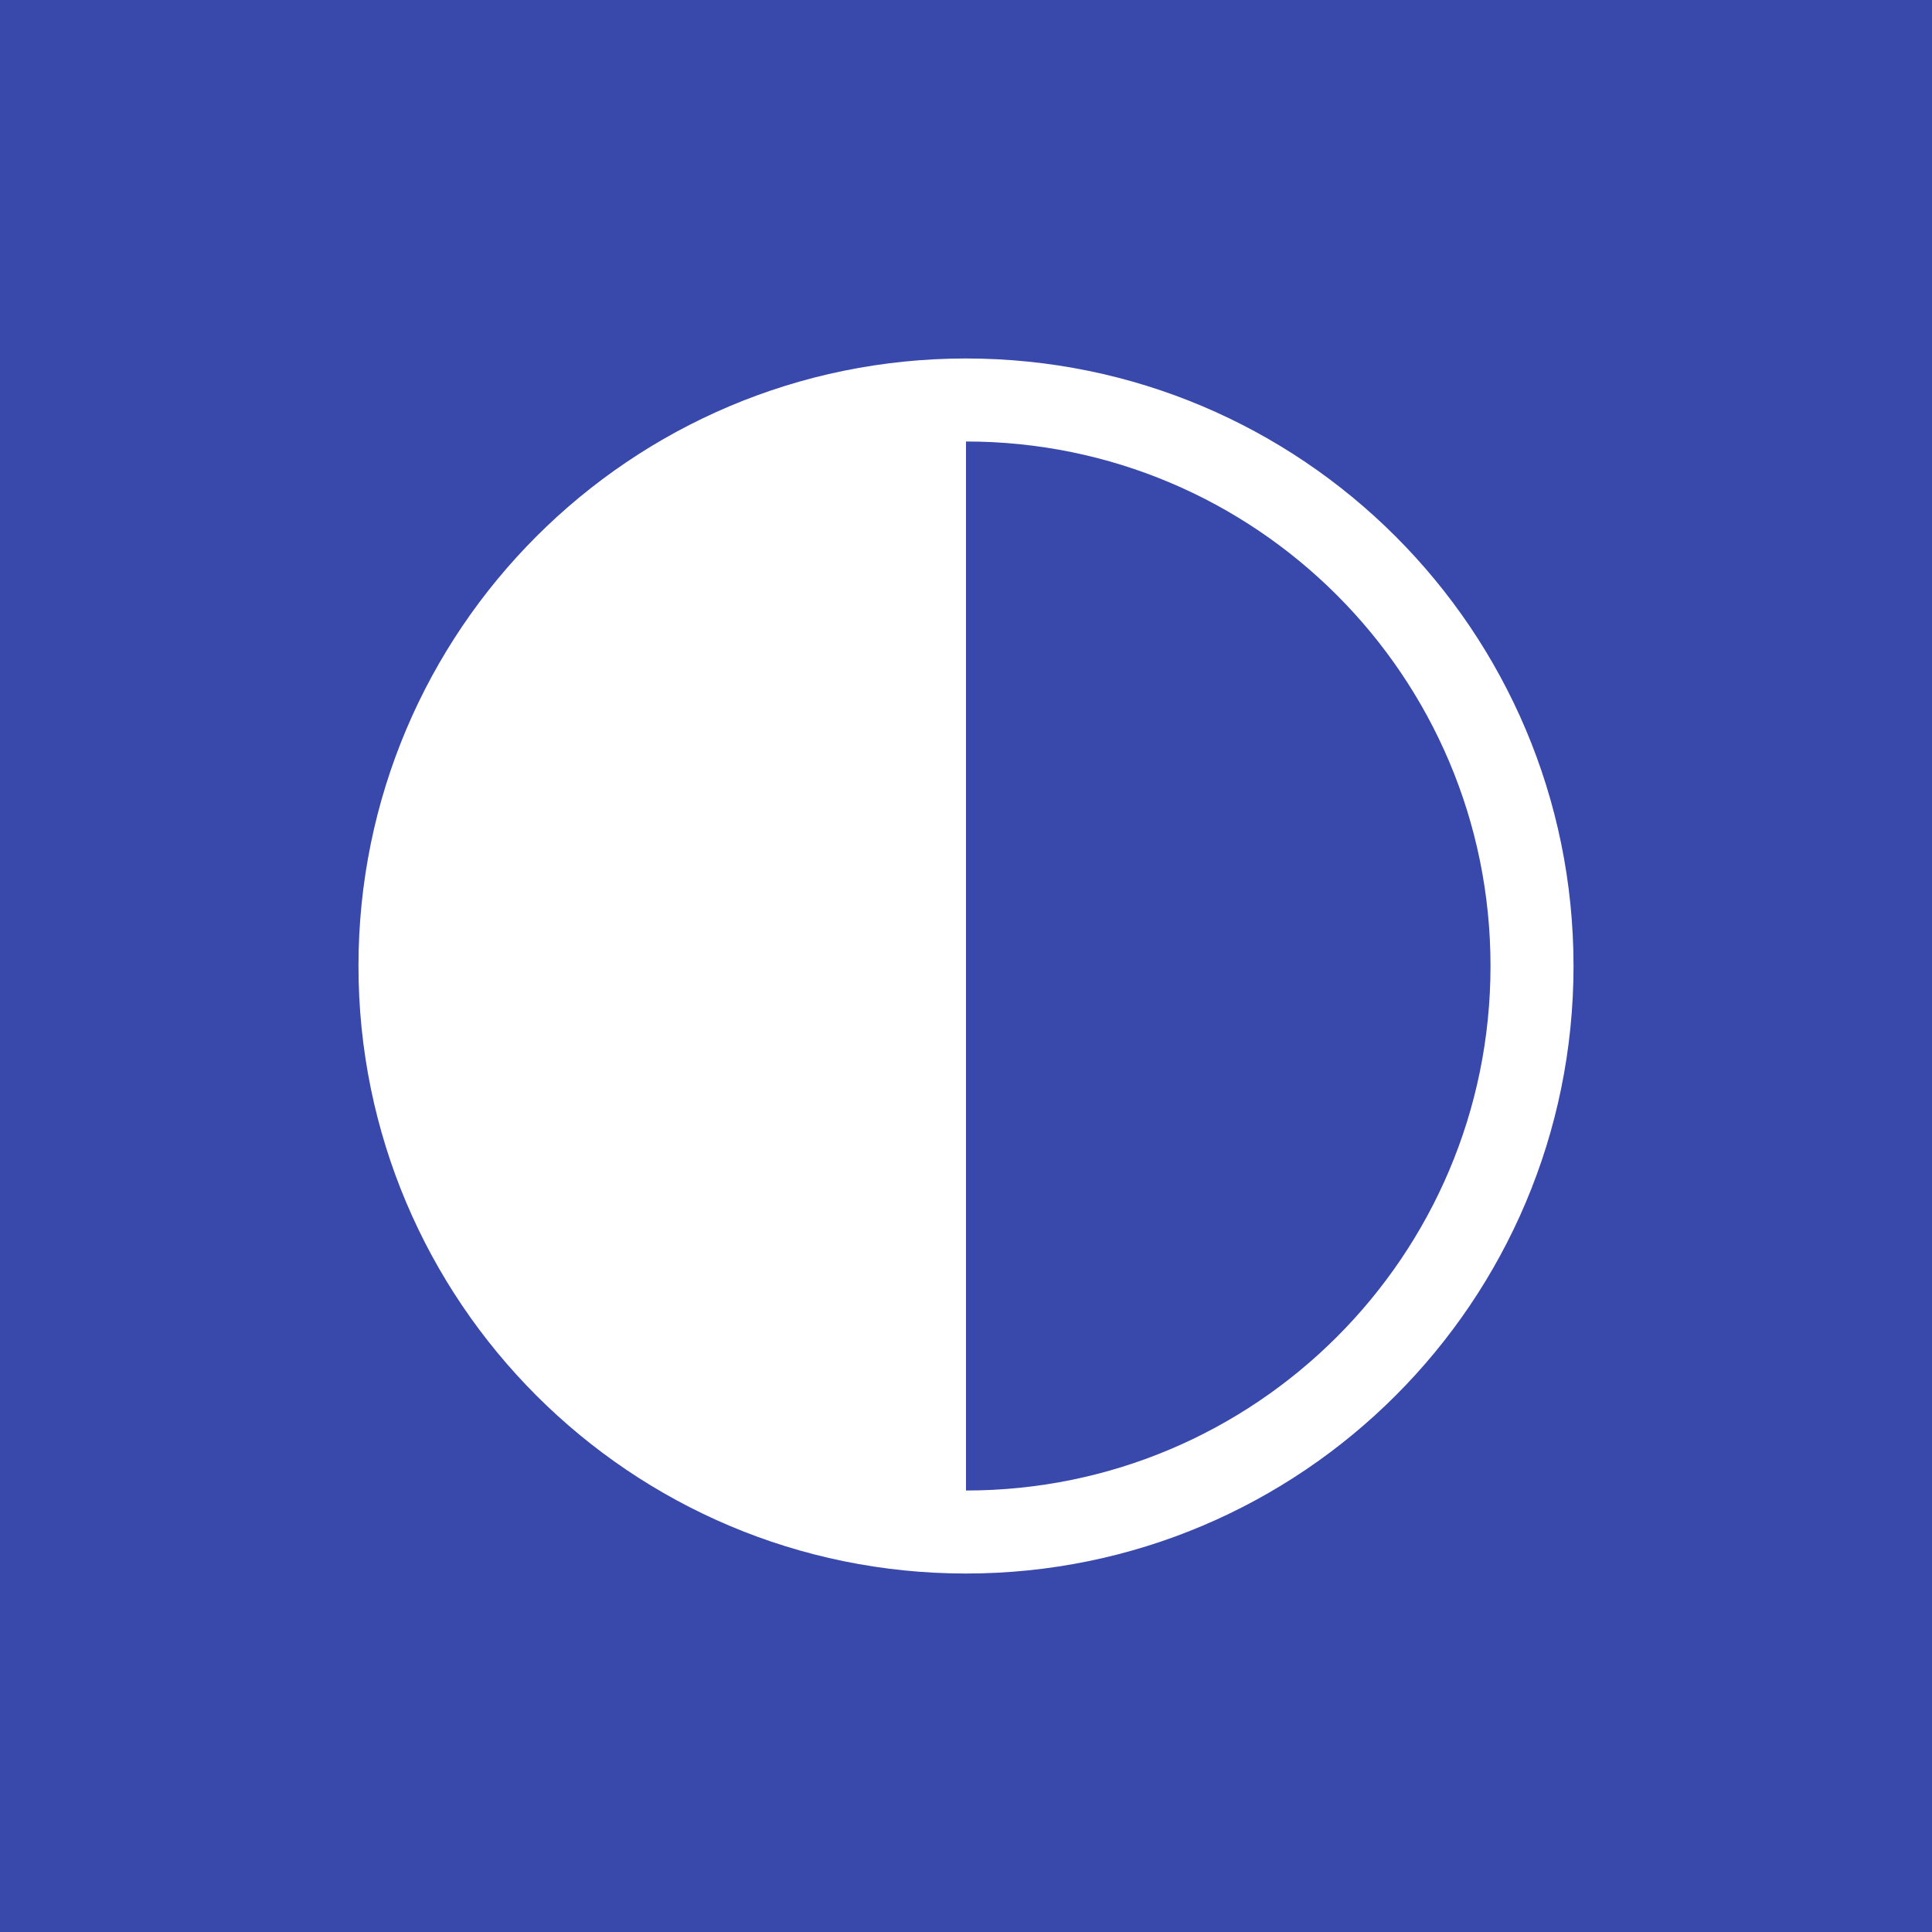
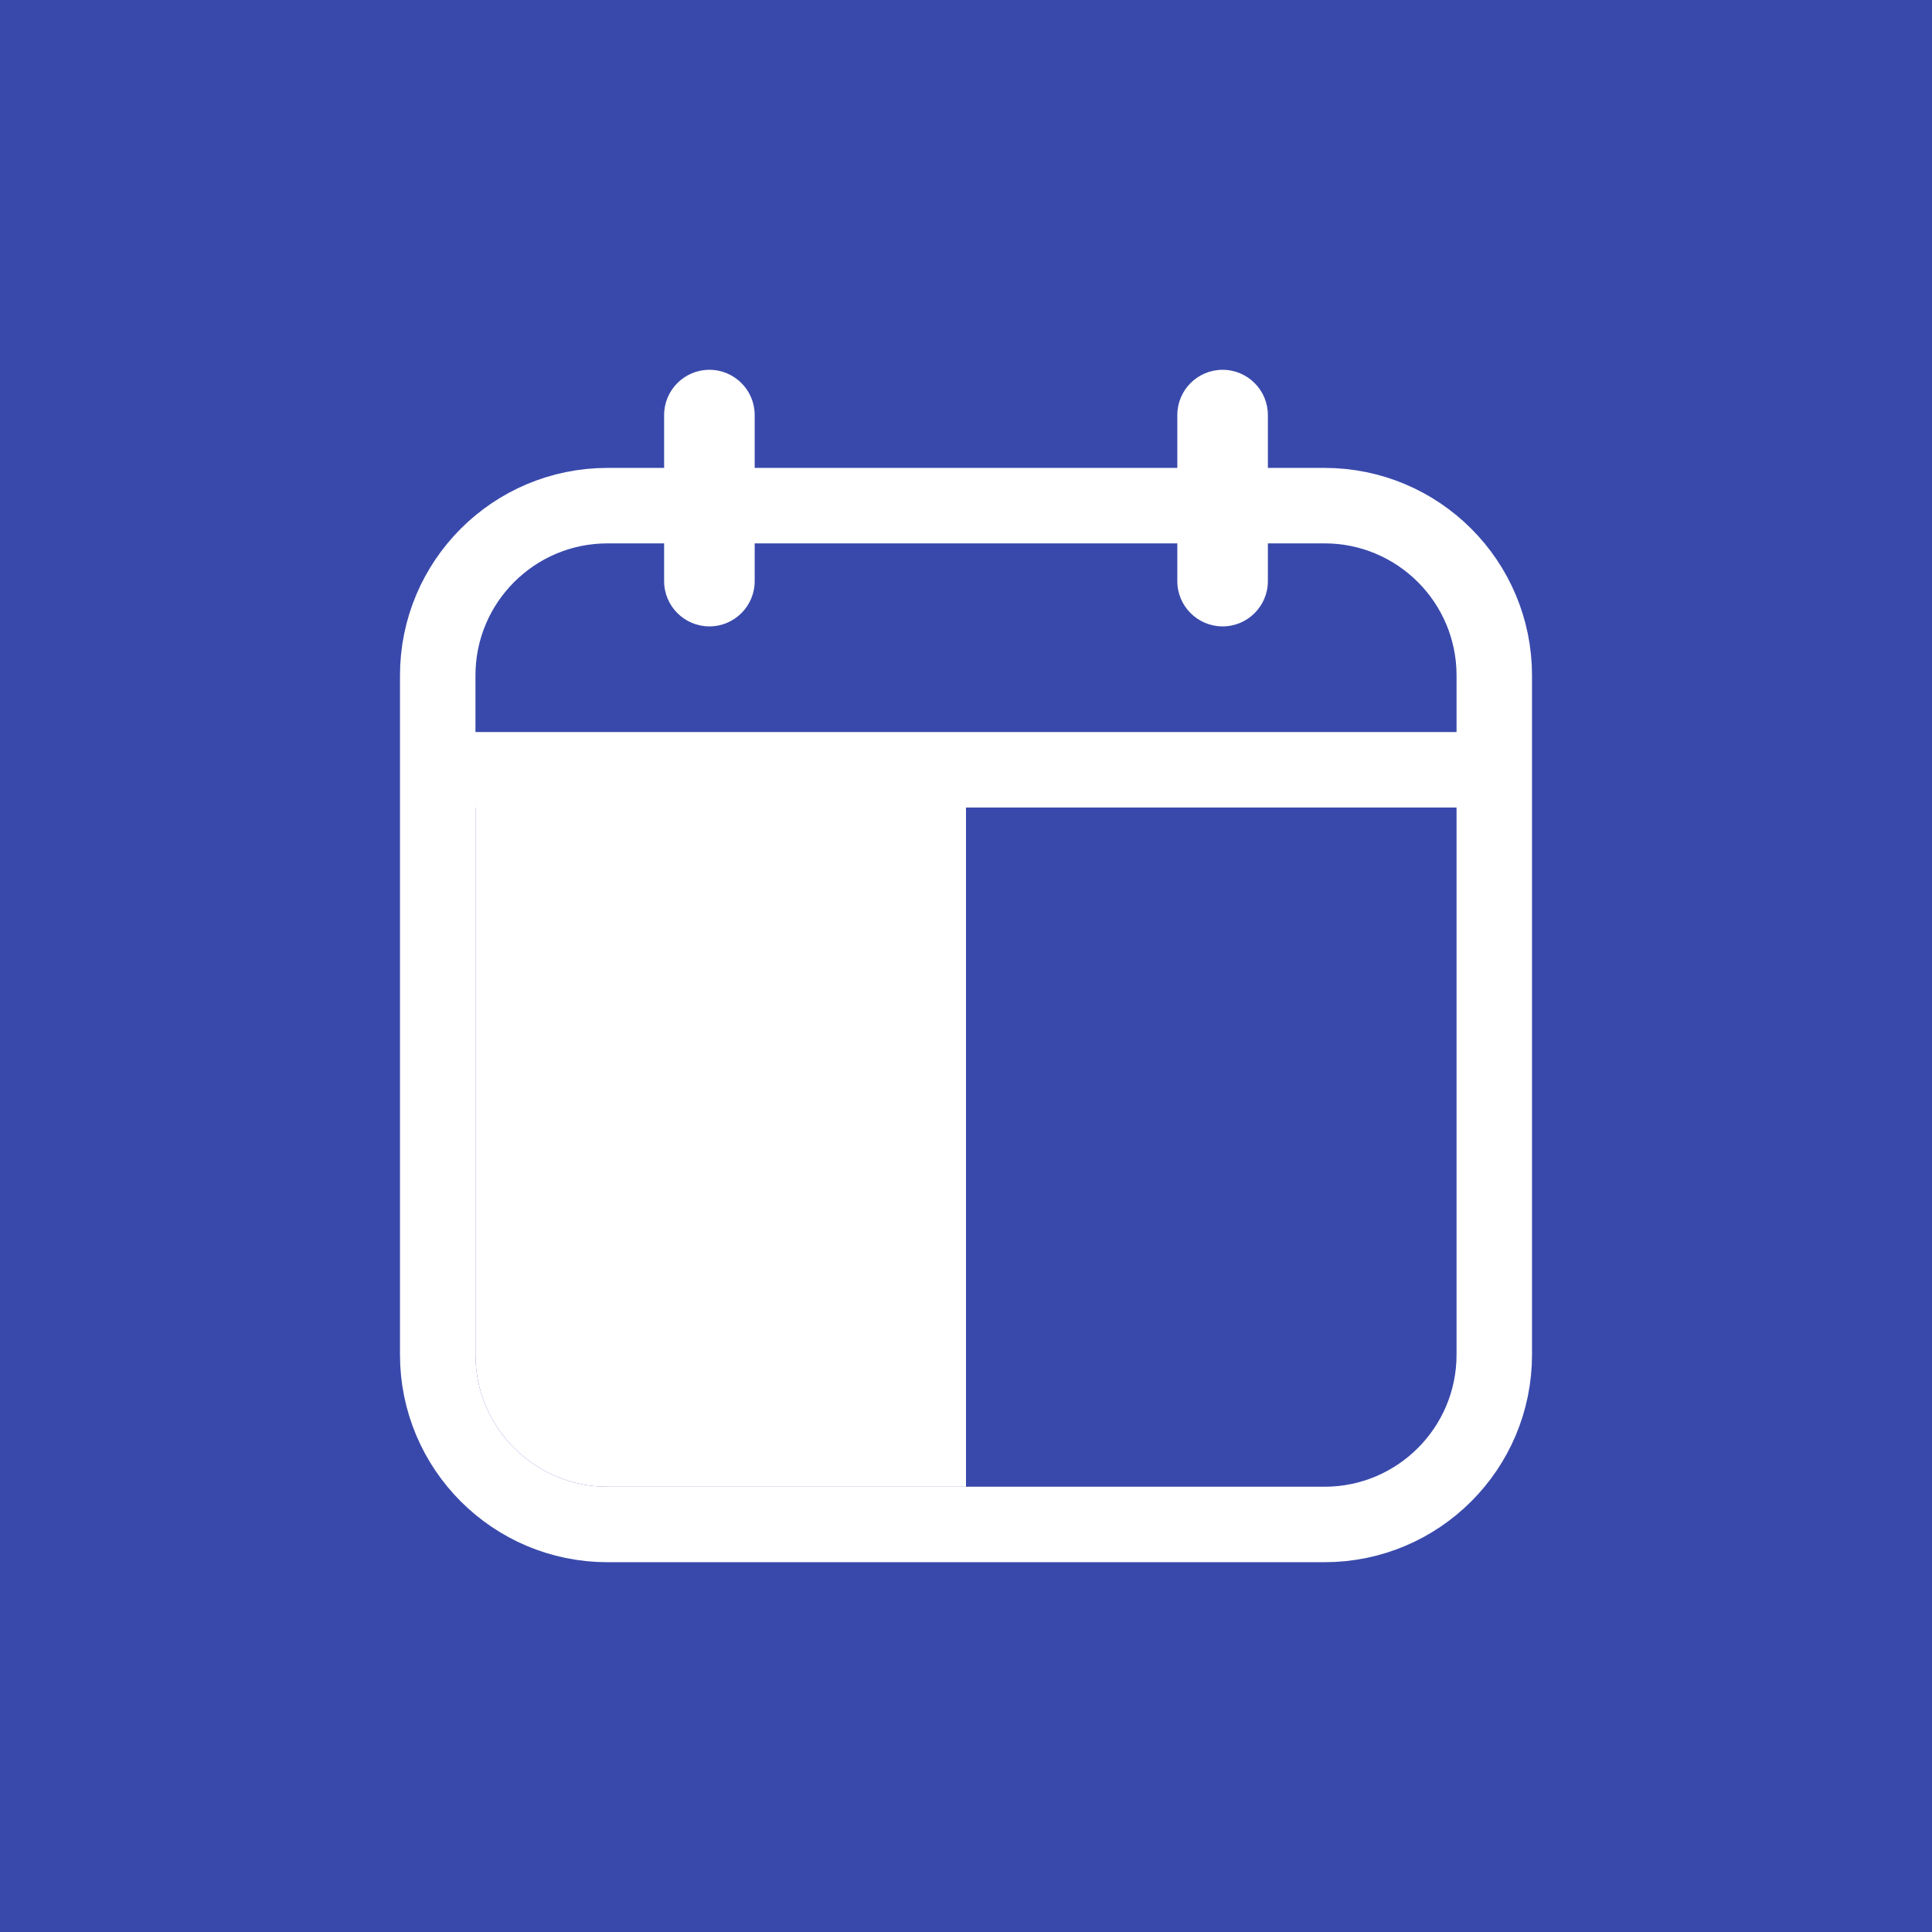
<svg xmlns="http://www.w3.org/2000/svg" width="1024" height="1024" viewBox="0 0 1024 1024">
  <rect width="1024" height="1024" fill="#3949AB" />
-   <circle cx="512" cy="512" r="300" fill="none" stroke="#FFFFFF" stroke-width="44" />
-   <path d="M512 212 A300 300 0 0 0 512 812 Z" fill="#FFFFFF" />
+   <path d="M512 408 H252 V718 A70 70 0 0 0 322 788 H512 Z" fill="#FFFFFF" />
+   <rect x="232" y="268" width="560" height="540" rx="90" fill="none" stroke="#FFFFFF" stroke-width="40" />
+   <line x1="232" y1="408" x2="792" y2="408" stroke="#FFFFFF" stroke-width="40" />
+   <rect x="352" y="196" width="48" height="136" rx="24" fill="#FFFFFF" />
+   <rect x="624" y="196" width="48" height="136" rx="24" fill="#FFFFFF" />
</svg>
